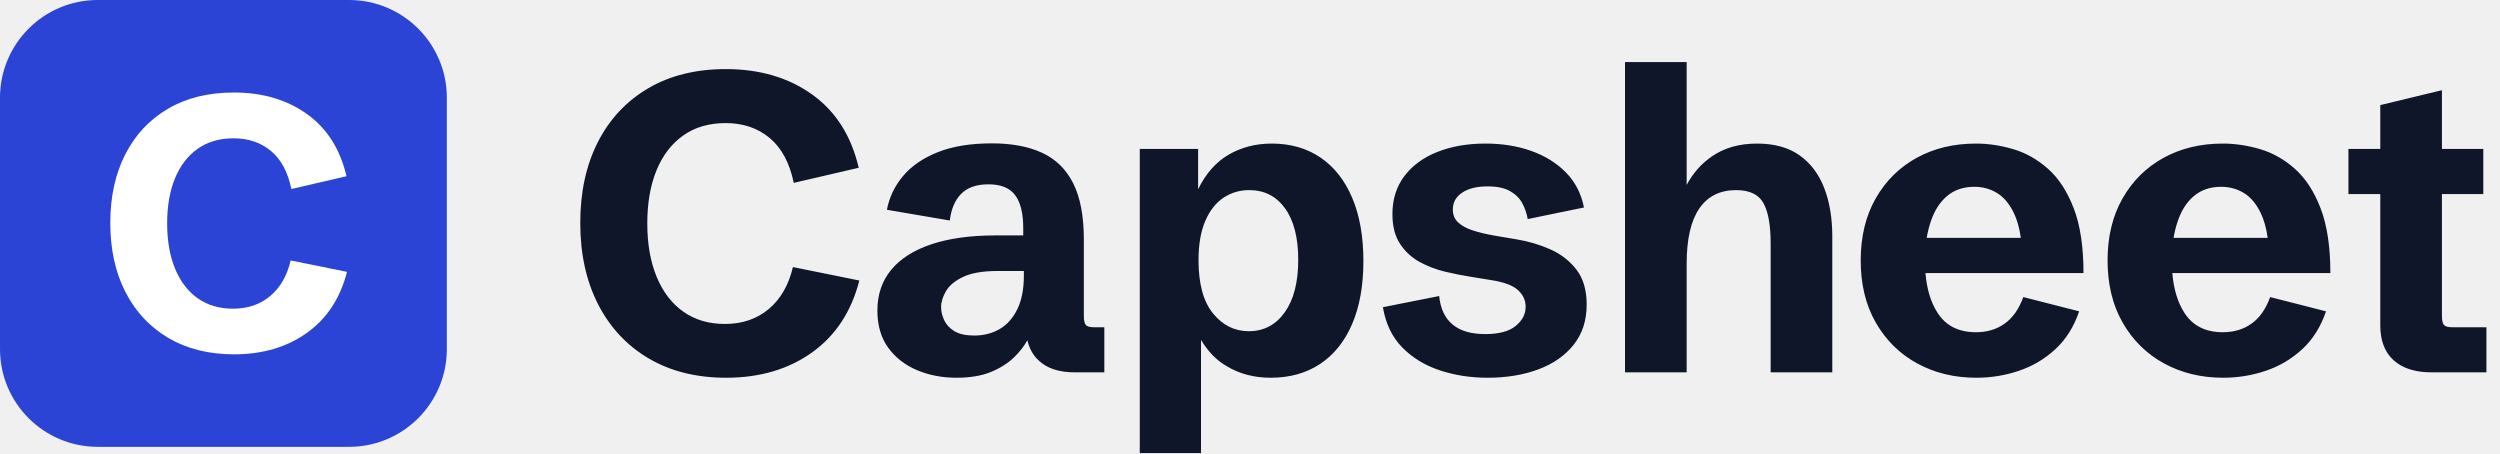
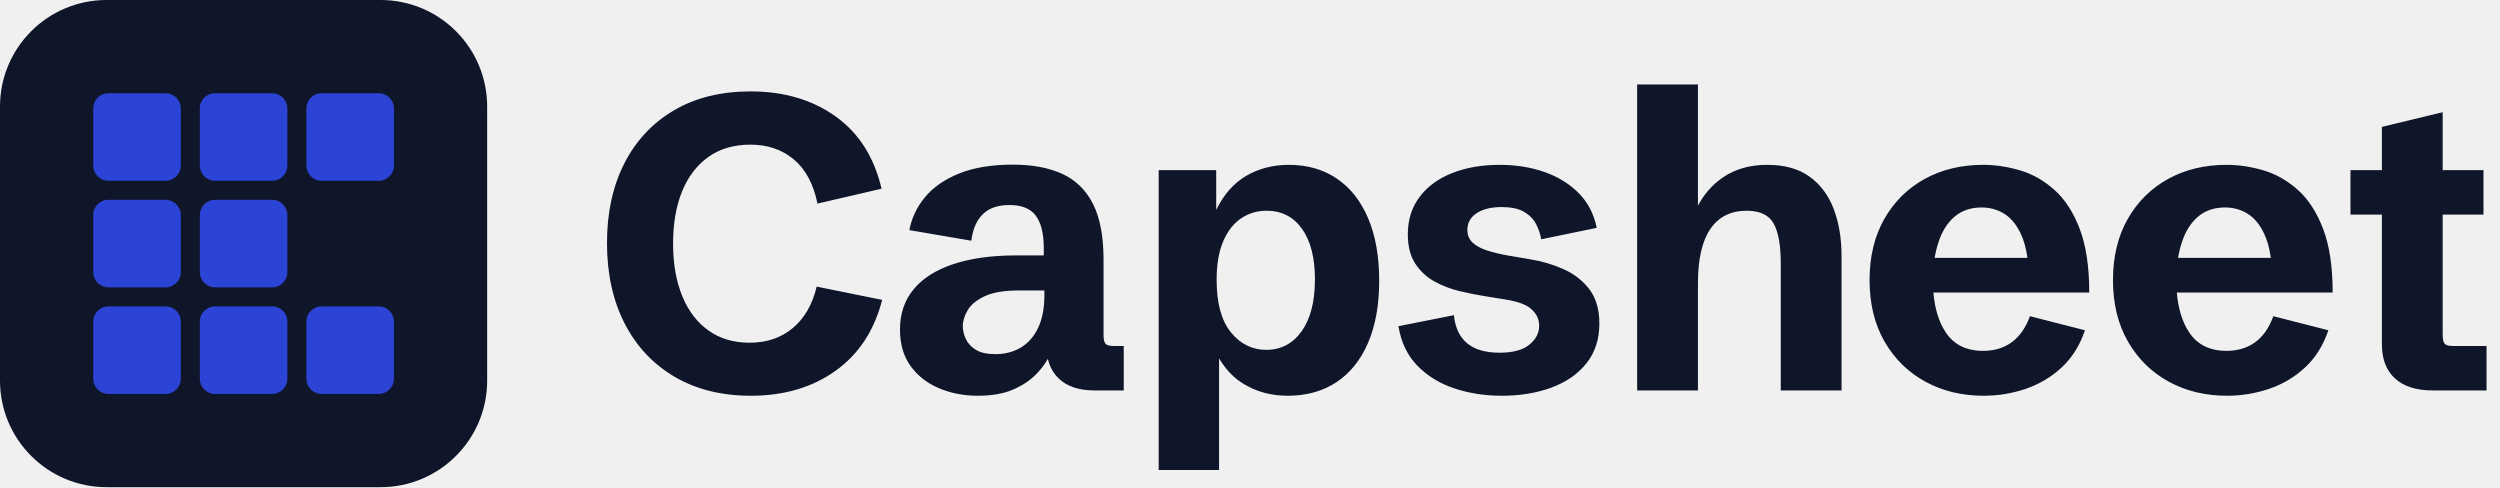
- <svg xmlns="http://www.w3.org/2000/svg" viewBox="0 0 12085 2190" role="img" aria-label="Capsheet">
-   <g transform="scale(4.21875)">
-     <rect width="512" height="512" rx="112" fill="#2b44d6" />
-     <path fill="#fff" d="M268.133 406.0Q224.902 406.0 193.032 387.3Q161.162 368.601 143.769 334.72Q126.377 300.839 126.377 255.397Q126.377 210.558 143.468 176.979Q160.559 143.399 192.328 124.7Q224.098 106.0 267.932 106.0Q317.194 106.0 351.678 130.631Q386.162 155.263 397.02 201.912L333.883 216.59Q327.851 187.434 310.458 172.957Q293.066 158.48 267.731 158.48Q243.401 158.48 226.41 170.544Q209.42 182.609 200.472 204.425Q191.524 226.241 191.524 256.0Q191.524 285.759 200.572 307.776Q209.621 329.794 226.511 341.757Q243.401 353.721 266.926 353.721Q292.261 353.721 309.554 339.244Q326.846 324.767 333.079 298.426L397.623 311.496Q385.961 356.938 351.578 381.469Q317.194 406.0 268.133 406.0Z" />
+ <svg xmlns="http://www.w3.org/2000/svg" viewBox="0 0 12256 2388" role="img" aria-label="Capsheet">
+   <g transform="scale(4.66463)">
+     <rect width="512" height="512" rx="112" fill="#10162a" />
+     <rect x="98.0" y="98.0" width="92" height="92" rx="16" fill="#2b44d6" />
+     <rect x="210.0" y="98.0" width="92" height="92" rx="16" fill="#2b44d6" />
+     <rect x="322.0" y="98.0" width="92" height="92" rx="16" fill="#2b44d6" />
+     <rect x="98.0" y="210.0" width="92" height="92" rx="16" fill="#2b44d6" />
+     <rect x="210.0" y="210.0" width="92" height="92" rx="16" fill="#2b44d6" />
+     <rect x="98.0" y="322.0" width="92" height="92" rx="16" fill="#2b44d6" />
+     <rect x="210.0" y="322.0" width="92" height="92" rx="16" fill="#2b44d6" />
+     <rect x="322.0" y="322.0" width="92" height="92" rx="16" fill="#2b44d6" />
  </g>
-   <path transform="translate(2736.0 360.0)" fill="#10162a" d="M774 1466Q559 1466 400.5 1373.0Q242 1280 155.5 1111.5Q69 943 69 717Q69 494 154.0 327.0Q239 160 397.0 67.0Q555 -26 773 -26Q1018 -26 1189.5 96.5Q1361 219 1415 451L1101 524Q1071 379 984.5 307.0Q898 235 772 235Q651 235 566.5 295.0Q482 355 437.5 463.5Q393 572 393 720Q393 868 438.0 977.5Q483 1087 567.0 1146.5Q651 1206 768 1206Q894 1206 980.0 1134.0Q1066 1062 1097 931L1418 996Q1360 1222 1189.0 1344.0Q1018 1466 774 1466Z M1887.328 1466Q1784.328 1466 1697.328 1429.5Q1610.328 1393 1557.828 1321.0Q1505.328 1249 1505.328 1141Q1505.328 1025 1572.328 944.0Q1639.328 863 1767.328 820.5Q1895.328 778 2076.328 778H2210.328V743Q2210.328 636 2171.328 583.5Q2132.328 531 2042.328 531Q1956.328 531 1910.828 576.5Q1865.328 622 1855.328 706L1551.328 654Q1568.328 564 1628.828 491.5Q1689.328 419 1796.328 376.0Q1903.328 333 2059.328 333Q2202.328 333 2301.328 378.5Q2400.328 424 2451.828 526.0Q2503.328 628 2503.328 799V1166Q2503.328 1200 2512.828 1211.0Q2522.328 1222 2553.328 1222H2602.328V1440H2460.328Q2343.328 1440 2283.328 1381Q2244.328 1344 2230.328 1285Q2206.328 1328 2167.328 1366Q2122.328 1410 2054.328 1438.0Q1986.328 1466 1887.328 1466ZM1973.328 1262Q2043.328 1262 2097.328 1230.0Q2151.328 1198 2182.328 1133.5Q2213.328 1069 2213.328 973V950H2087.328Q1980.328 950 1920.828 978.0Q1861.328 1006 1837.328 1046.5Q1813.328 1087 1813.328 1125Q1813.328 1155 1827.828 1187.0Q1842.328 1219 1876.828 1240.5Q1911.328 1262 1973.328 1262Z M2773.656 1830V360H3055.656V555Q3110.656 442 3202.656 388Q3295.656 334 3411.656 334Q3547.656 334 3647.156 401.5Q3746.656 469 3800.656 596.5Q3854.656 724 3854.656 902.0Q3854.656 1080 3800.156 1206.5Q3745.656 1333 3645.156 1399.5Q3544.656 1466 3406.656 1466Q3286.656 1466 3193.656 1410Q3120.656 1368 3069.656 1283V1830ZM3300.656 1241Q3409.656 1241 3474.656 1149.5Q3539.656 1058 3539.656 896Q3539.656 736 3476.156 647.5Q3412.656 559 3302.656 559Q3233.656 559 3178.156 596.0Q3122.656 633 3090.156 708.5Q3057.656 784 3057.656 898Q3057.656 1069 3127.656 1155.0Q3197.656 1241 3300.656 1241Z M4454.984 1466Q4332.984 1466 4224.984 1430.5Q4116.984 1395 4042.984 1320.0Q3968.984 1245 3948.984 1125L4220.984 1071Q4229.984 1162 4285.484 1208.5Q4340.984 1255 4443.984 1255Q4542.984 1255 4590.984 1215.5Q4638.984 1176 4638.984 1123Q4638.984 1076 4601.484 1042.0Q4563.984 1008 4471.984 994L4373.984 978Q4315.984 969 4250.484 953.5Q4184.984 938 4126.984 906.5Q4068.984 875 4031.984 819.0Q3994.984 763 3994.984 675Q3994.984 568 4052.484 491.5Q4109.984 415 4211.984 374.5Q4313.984 334 4444.984 334Q4565.984 334 4665.984 369.5Q4765.984 405 4833.484 473.5Q4900.984 542 4920.984 643L4648.984 699Q4641.984 658 4622.484 622.0Q4602.984 586 4562.984 563.5Q4522.984 541 4454.984 541Q4377.984 541 4332.484 571.0Q4286.984 601 4286.984 653Q4286.984 691 4312.484 715.0Q4337.984 739 4382.484 753.5Q4426.984 768 4482.984 778L4594.984 797Q4680.984 811 4758.484 845.5Q4835.984 880 4884.984 944.0Q4933.984 1008 4933.984 1112Q4933.984 1227 4871.484 1306.0Q4808.984 1385 4700.484 1425.5Q4591.984 1466 4454.984 1466Z M5119.312 1440V-60H5417.312V534Q5463.312 448 5539.312 396Q5629.312 334 5757.312 334Q5883.312 334 5963.312 391.0Q6043.312 448 6082.312 549.0Q6121.312 650 6121.312 782V1440H5823.312V817Q5823.312 684 5788.312 621.5Q5753.312 559 5656.312 559Q5539.312 559 5478.312 648.0Q5417.312 737 5417.312 915V1440Z M6817.64 1466Q6658.64 1466 6532.14 1397.0Q6405.64 1328 6332.14 1200.5Q6258.64 1073 6258.64 899Q6258.64 726 6331.14 599.0Q6403.64 472 6529.14 403.0Q6654.64 334 6815.64 334Q6904.64 334 6996.14 361.0Q7087.64 388 7164.64 456.5Q7241.64 525 7288.64 647.5Q7335.64 770 7335.64 960H6571.64Q6581.64 1078 6630.64 1153Q6690.64 1246 6815.64 1246Q6896.64 1246 6955.14 1204.0Q7013.64 1162 7044.64 1076L7314.64 1145Q7276.64 1257 7199.64 1328.0Q7122.64 1399 7023.14 1432.5Q6923.64 1466 6817.64 1466ZM6577.64 790H7032.64Q7022.64 718 6998.64 669Q6966.64 603 6917.64 573.0Q6868.64 543 6807.64 543Q6728.64 543 6675.64 588.0Q6622.64 633 6596.64 713Q6584.64 749 6577.64 790Z M8010.968 1466Q7851.968 1466 7725.468 1397.0Q7598.968 1328 7525.468 1200.5Q7451.968 1073 7451.968 899Q7451.968 726 7524.468 599.0Q7596.968 472 7722.468 403.0Q7847.968 334 8008.968 334Q8097.968 334 8189.468 361.0Q8280.968 388 8357.968 456.5Q8434.968 525 8481.968 647.5Q8528.968 770 8528.968 960H7764.968Q7774.968 1078 7823.968 1153Q7883.968 1246 8008.968 1246Q8089.968 1246 8148.468 1204.0Q8206.968 1162 8237.968 1076L8507.968 1145Q8469.968 1257 8392.968 1328.0Q8315.968 1399 8216.468 1432.5Q8116.968 1466 8010.968 1466ZM7770.968 790H8225.968Q8215.968 718 8191.968 669Q8159.968 603 8110.968 573.0Q8061.968 543 8000.968 543Q7921.968 543 7868.968 588.0Q7815.968 633 7789.968 713Q7777.968 749 7770.968 790Z M9019.296 1440Q8899.296 1440 8834.796 1381.5Q8770.296 1323 8770.296 1213V578H8616.296V360H8770.296V148L9068.296 76V360H9268.296V578H9068.296V1166Q9068.296 1199 9077.796 1210.5Q9087.296 1222 9118.296 1222H9283.296V1440Z" />
+   <path transform="translate(2906.7 474.1)" fill="#10162a" d="M774 1466Q559 1466 400.5 1373.0Q242 1280 155.5 1111.5Q69 943 69 717Q69 494 154.0 327.0Q239 160 397.0 67.0Q555 -26 773 -26Q1018 -26 1189.5 96.5Q1361 219 1415 451L1101 524Q1071 379 984.5 307.0Q898 235 772 235Q651 235 566.5 295.0Q482 355 437.5 463.5Q393 572 393 720Q393 868 438.0 977.5Q483 1087 567.0 1146.5Q651 1206 768 1206Q894 1206 980.0 1134.0Q1066 1062 1097 931L1418 996Q1360 1222 1189.0 1344.0Q1018 1466 774 1466Z M1887.328 1466Q1784.328 1466 1697.328 1429.5Q1610.328 1393 1557.828 1321.0Q1505.328 1249 1505.328 1141Q1505.328 1025 1572.328 944.0Q1639.328 863 1767.328 820.5Q1895.328 778 2076.328 778H2210.328V743Q2210.328 636 2171.328 583.5Q2132.328 531 2042.328 531Q1956.328 531 1910.828 576.5Q1865.328 622 1855.328 706L1551.328 654Q1568.328 564 1628.828 491.5Q1689.328 419 1796.328 376.0Q1903.328 333 2059.328 333Q2202.328 333 2301.328 378.5Q2400.328 424 2451.828 526.0Q2503.328 628 2503.328 799V1166Q2503.328 1200 2512.828 1211.0Q2522.328 1222 2553.328 1222H2602.328V1440H2460.328Q2343.328 1440 2283.328 1381Q2244.328 1344 2230.328 1285Q2206.328 1328 2167.328 1366Q2122.328 1410 2054.328 1438.0Q1986.328 1466 1887.328 1466ZM1973.328 1262Q2043.328 1262 2097.328 1230.0Q2151.328 1198 2182.328 1133.5Q2213.328 1069 2213.328 973V950H2087.328Q1980.328 950 1920.828 978.0Q1861.328 1006 1837.328 1046.5Q1813.328 1087 1813.328 1125Q1813.328 1155 1827.828 1187.0Q1842.328 1219 1876.828 1240.5Q1911.328 1262 1973.328 1262Z M2773.656 1830V360H3055.656V555Q3110.656 442 3202.656 388Q3295.656 334 3411.656 334Q3547.656 334 3647.156 401.5Q3746.656 469 3800.656 596.5Q3854.656 724 3854.656 902.0Q3854.656 1080 3800.156 1206.5Q3745.656 1333 3645.156 1399.5Q3544.656 1466 3406.656 1466Q3286.656 1466 3193.656 1410Q3120.656 1368 3069.656 1283V1830ZM3300.656 1241Q3409.656 1241 3474.656 1149.5Q3539.656 1058 3539.656 896Q3539.656 736 3476.156 647.5Q3412.656 559 3302.656 559Q3233.656 559 3178.156 596.0Q3122.656 633 3090.156 708.5Q3057.656 784 3057.656 898Q3057.656 1069 3127.656 1155.0Q3197.656 1241 3300.656 1241Z M4454.984 1466Q4332.984 1466 4224.984 1430.5Q4116.984 1395 4042.984 1320.0Q3968.984 1245 3948.984 1125L4220.984 1071Q4229.984 1162 4285.484 1208.5Q4340.984 1255 4443.984 1255Q4542.984 1255 4590.984 1215.5Q4638.984 1176 4638.984 1123Q4638.984 1076 4601.484 1042.0Q4563.984 1008 4471.984 994L4373.984 978Q4315.984 969 4250.484 953.5Q4184.984 938 4126.984 906.5Q4068.984 875 4031.984 819.0Q3994.984 763 3994.984 675Q3994.984 568 4052.484 491.5Q4109.984 415 4211.984 374.5Q4313.984 334 4444.984 334Q4565.984 334 4665.984 369.5Q4765.984 405 4833.484 473.5Q4900.984 542 4920.984 643L4648.984 699Q4641.984 658 4622.484 622.0Q4602.984 586 4562.984 563.5Q4522.984 541 4454.984 541Q4377.984 541 4332.484 571.0Q4286.984 601 4286.984 653Q4286.984 691 4312.484 715.0Q4337.984 739 4382.484 753.5Q4426.984 768 4482.984 778L4594.984 797Q4680.984 811 4758.484 845.5Q4835.984 880 4884.984 944.0Q4933.984 1008 4933.984 1112Q4933.984 1227 4871.484 1306.0Q4808.984 1385 4700.484 1425.5Q4591.984 1466 4454.984 1466Z M5119.312 1440V-60H5417.312V534Q5463.312 448 5539.312 396Q5629.312 334 5757.312 334Q5883.312 334 5963.312 391.0Q6043.312 448 6082.312 549.0Q6121.312 650 6121.312 782V1440H5823.312V817Q5823.312 684 5788.312 621.5Q5753.312 559 5656.312 559Q5539.312 559 5478.312 648.0Q5417.312 737 5417.312 915V1440Z M6817.64 1466Q6658.64 1466 6532.14 1397.0Q6405.64 1328 6332.14 1200.5Q6258.64 1073 6258.64 899Q6258.64 726 6331.14 599.0Q6403.64 472 6529.14 403.0Q6654.64 334 6815.64 334Q6904.64 334 6996.14 361.0Q7087.64 388 7164.64 456.5Q7241.64 525 7288.64 647.5Q7335.64 770 7335.64 960H6571.64Q6581.64 1078 6630.64 1153Q6690.64 1246 6815.64 1246Q6896.64 1246 6955.14 1204.0Q7013.64 1162 7044.64 1076L7314.64 1145Q7276.64 1257 7199.64 1328.0Q7122.64 1399 7023.14 1432.5Q6923.64 1466 6817.64 1466ZM6577.64 790H7032.64Q7022.64 718 6998.64 669Q6966.64 603 6917.64 573.0Q6868.64 543 6807.64 543Q6728.64 543 6675.64 588.0Q6622.64 633 6596.64 713Q6584.64 749 6577.64 790Z M8010.968 1466Q7851.968 1466 7725.468 1397.0Q7598.968 1328 7525.468 1200.5Q7451.968 1073 7451.968 899Q7451.968 726 7524.468 599.0Q7596.968 472 7722.468 403.0Q7847.968 334 8008.968 334Q8097.968 334 8189.468 361.0Q8280.968 388 8357.968 456.5Q8434.968 525 8481.968 647.5Q8528.968 770 8528.968 960H7764.968Q7774.968 1078 7823.968 1153Q7883.968 1246 8008.968 1246Q8089.968 1246 8148.468 1204.0Q8206.968 1162 8237.968 1076L8507.968 1145Q8469.968 1257 8392.968 1328.0Q8315.968 1399 8216.468 1432.5Q8116.968 1466 8010.968 1466ZM7770.968 790H8225.968Q8215.968 718 8191.968 669Q8159.968 603 8110.968 573.0Q8061.968 543 8000.968 543Q7921.968 543 7868.968 588.0Q7815.968 633 7789.968 713Q7777.968 749 7770.968 790Z M9019.296 1440Q8899.296 1440 8834.796 1381.5Q8770.296 1323 8770.296 1213V578H8616.296V360H8770.296V148L9068.296 76V360H9268.296V578H9068.296V1166Q9068.296 1199 9077.796 1210.5Q9087.296 1222 9118.296 1222H9283.296V1440Z" />
</svg>
